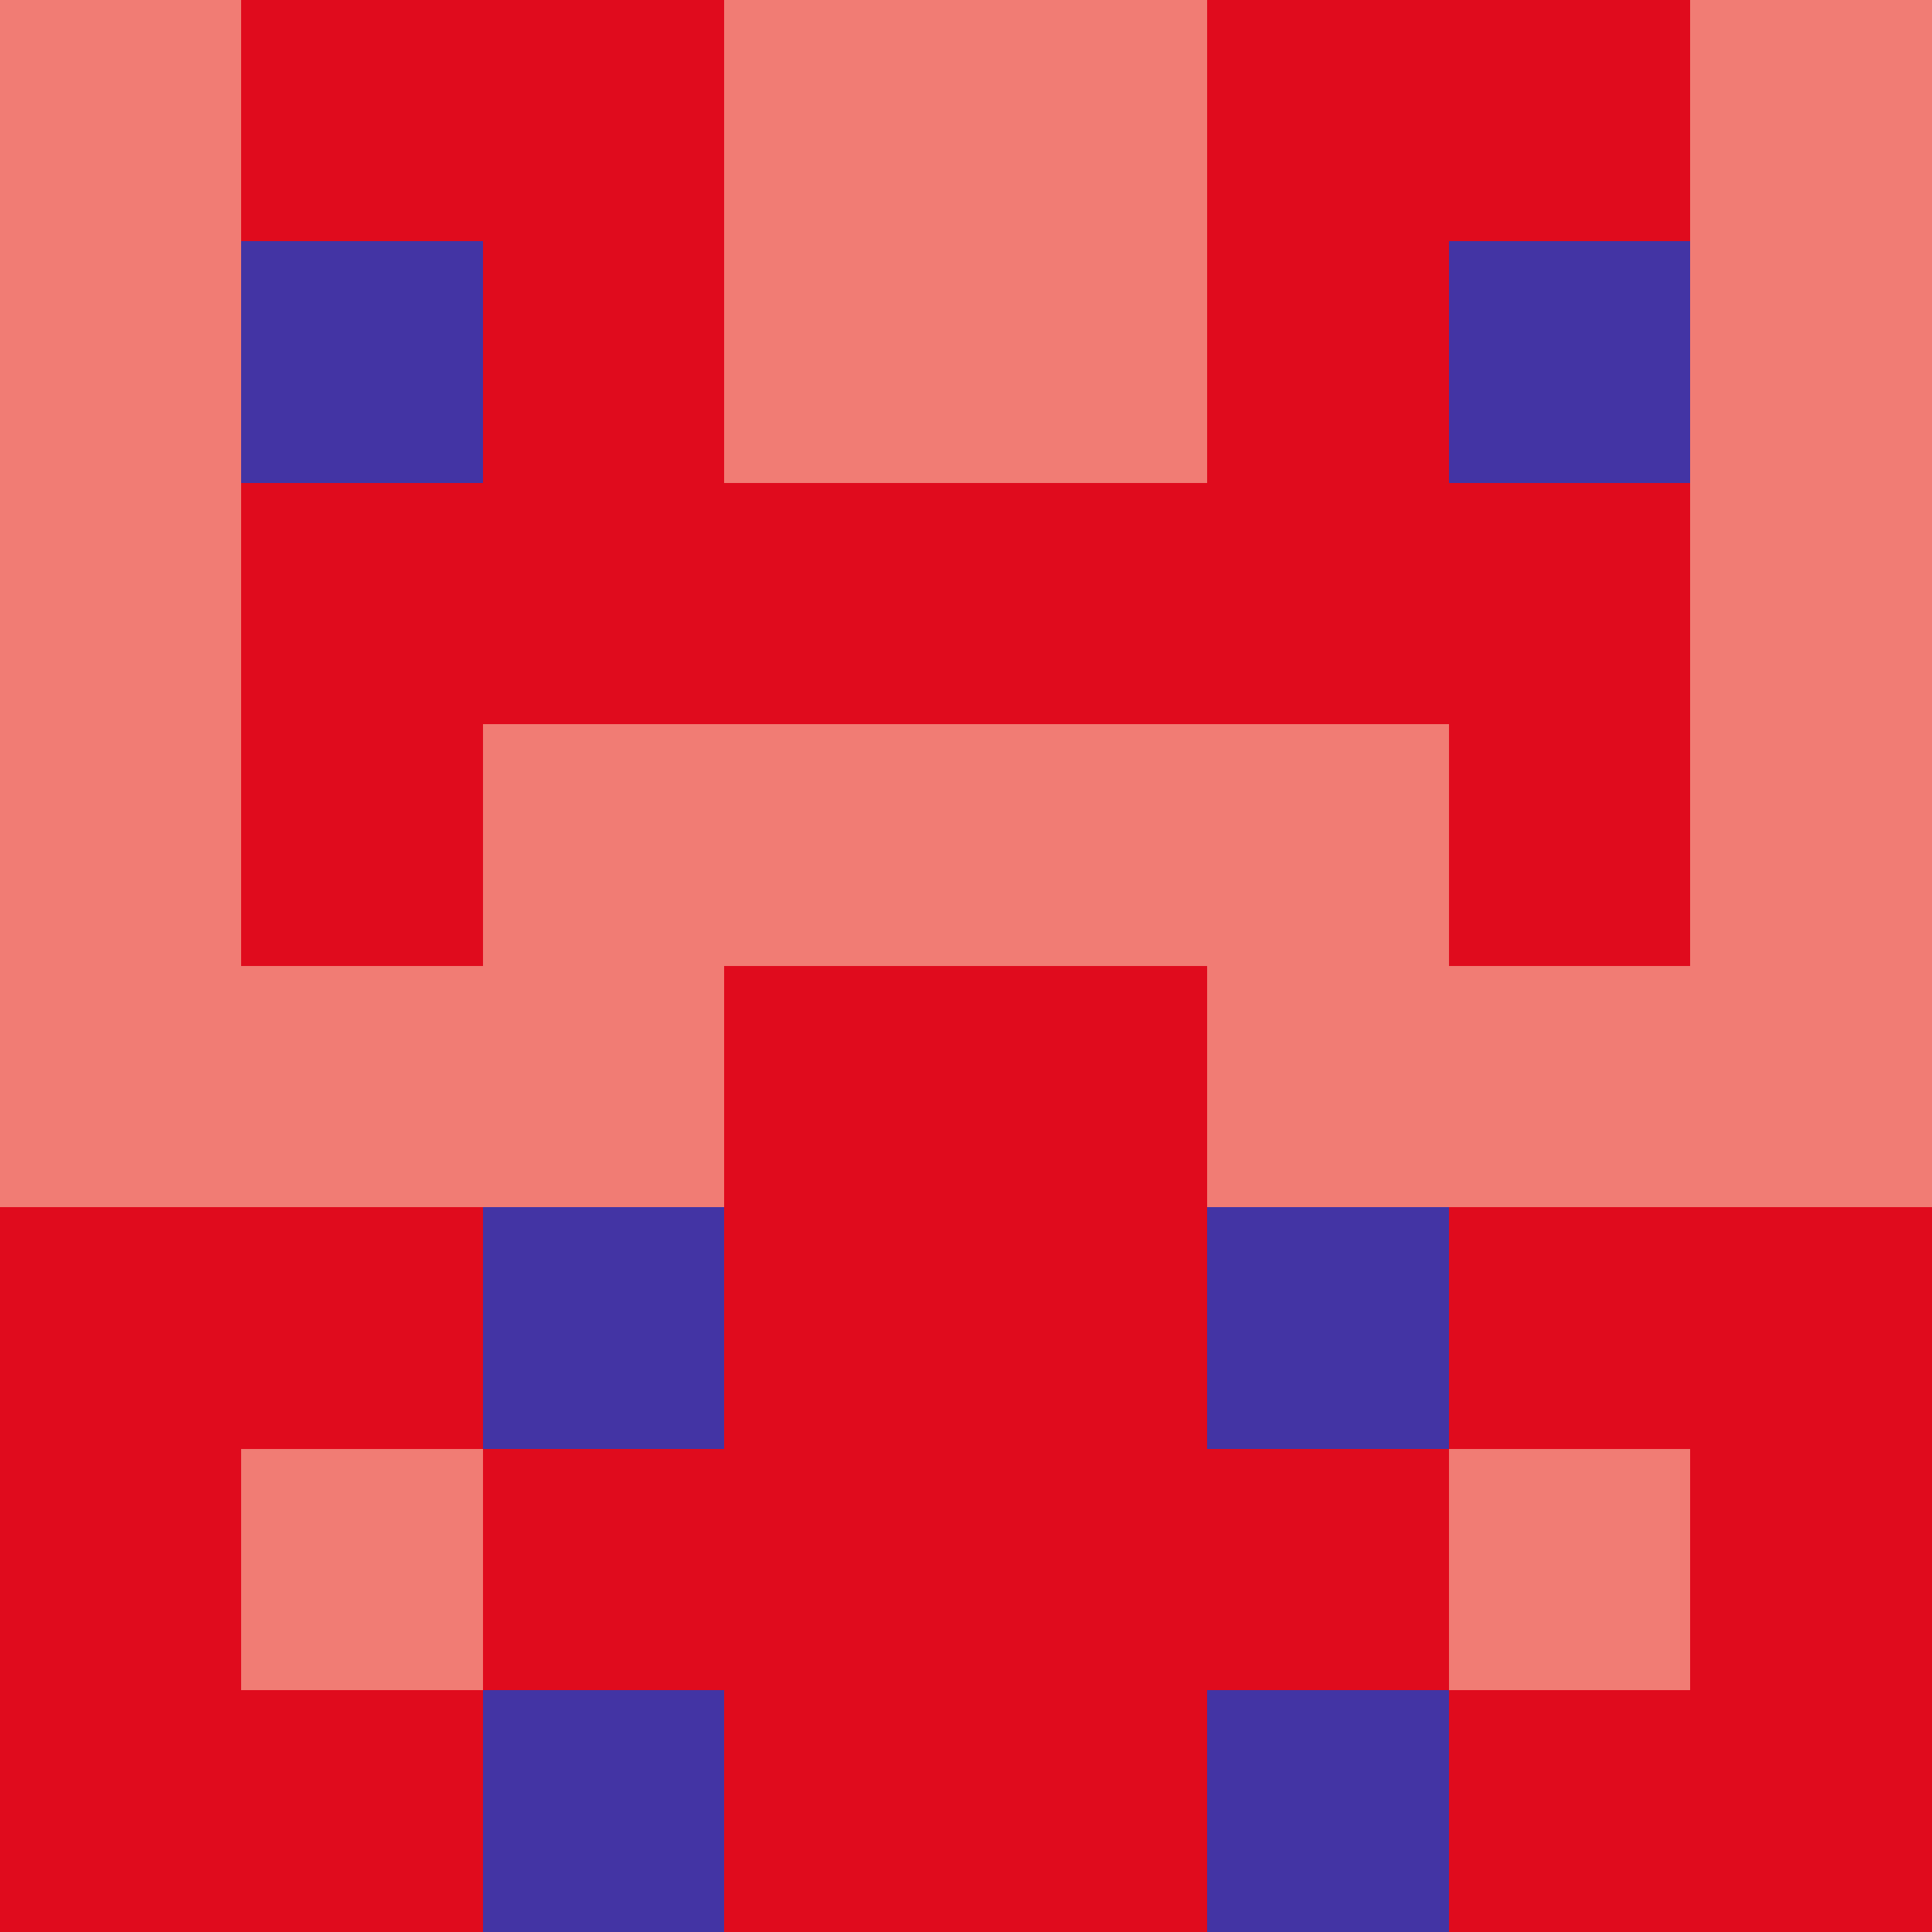
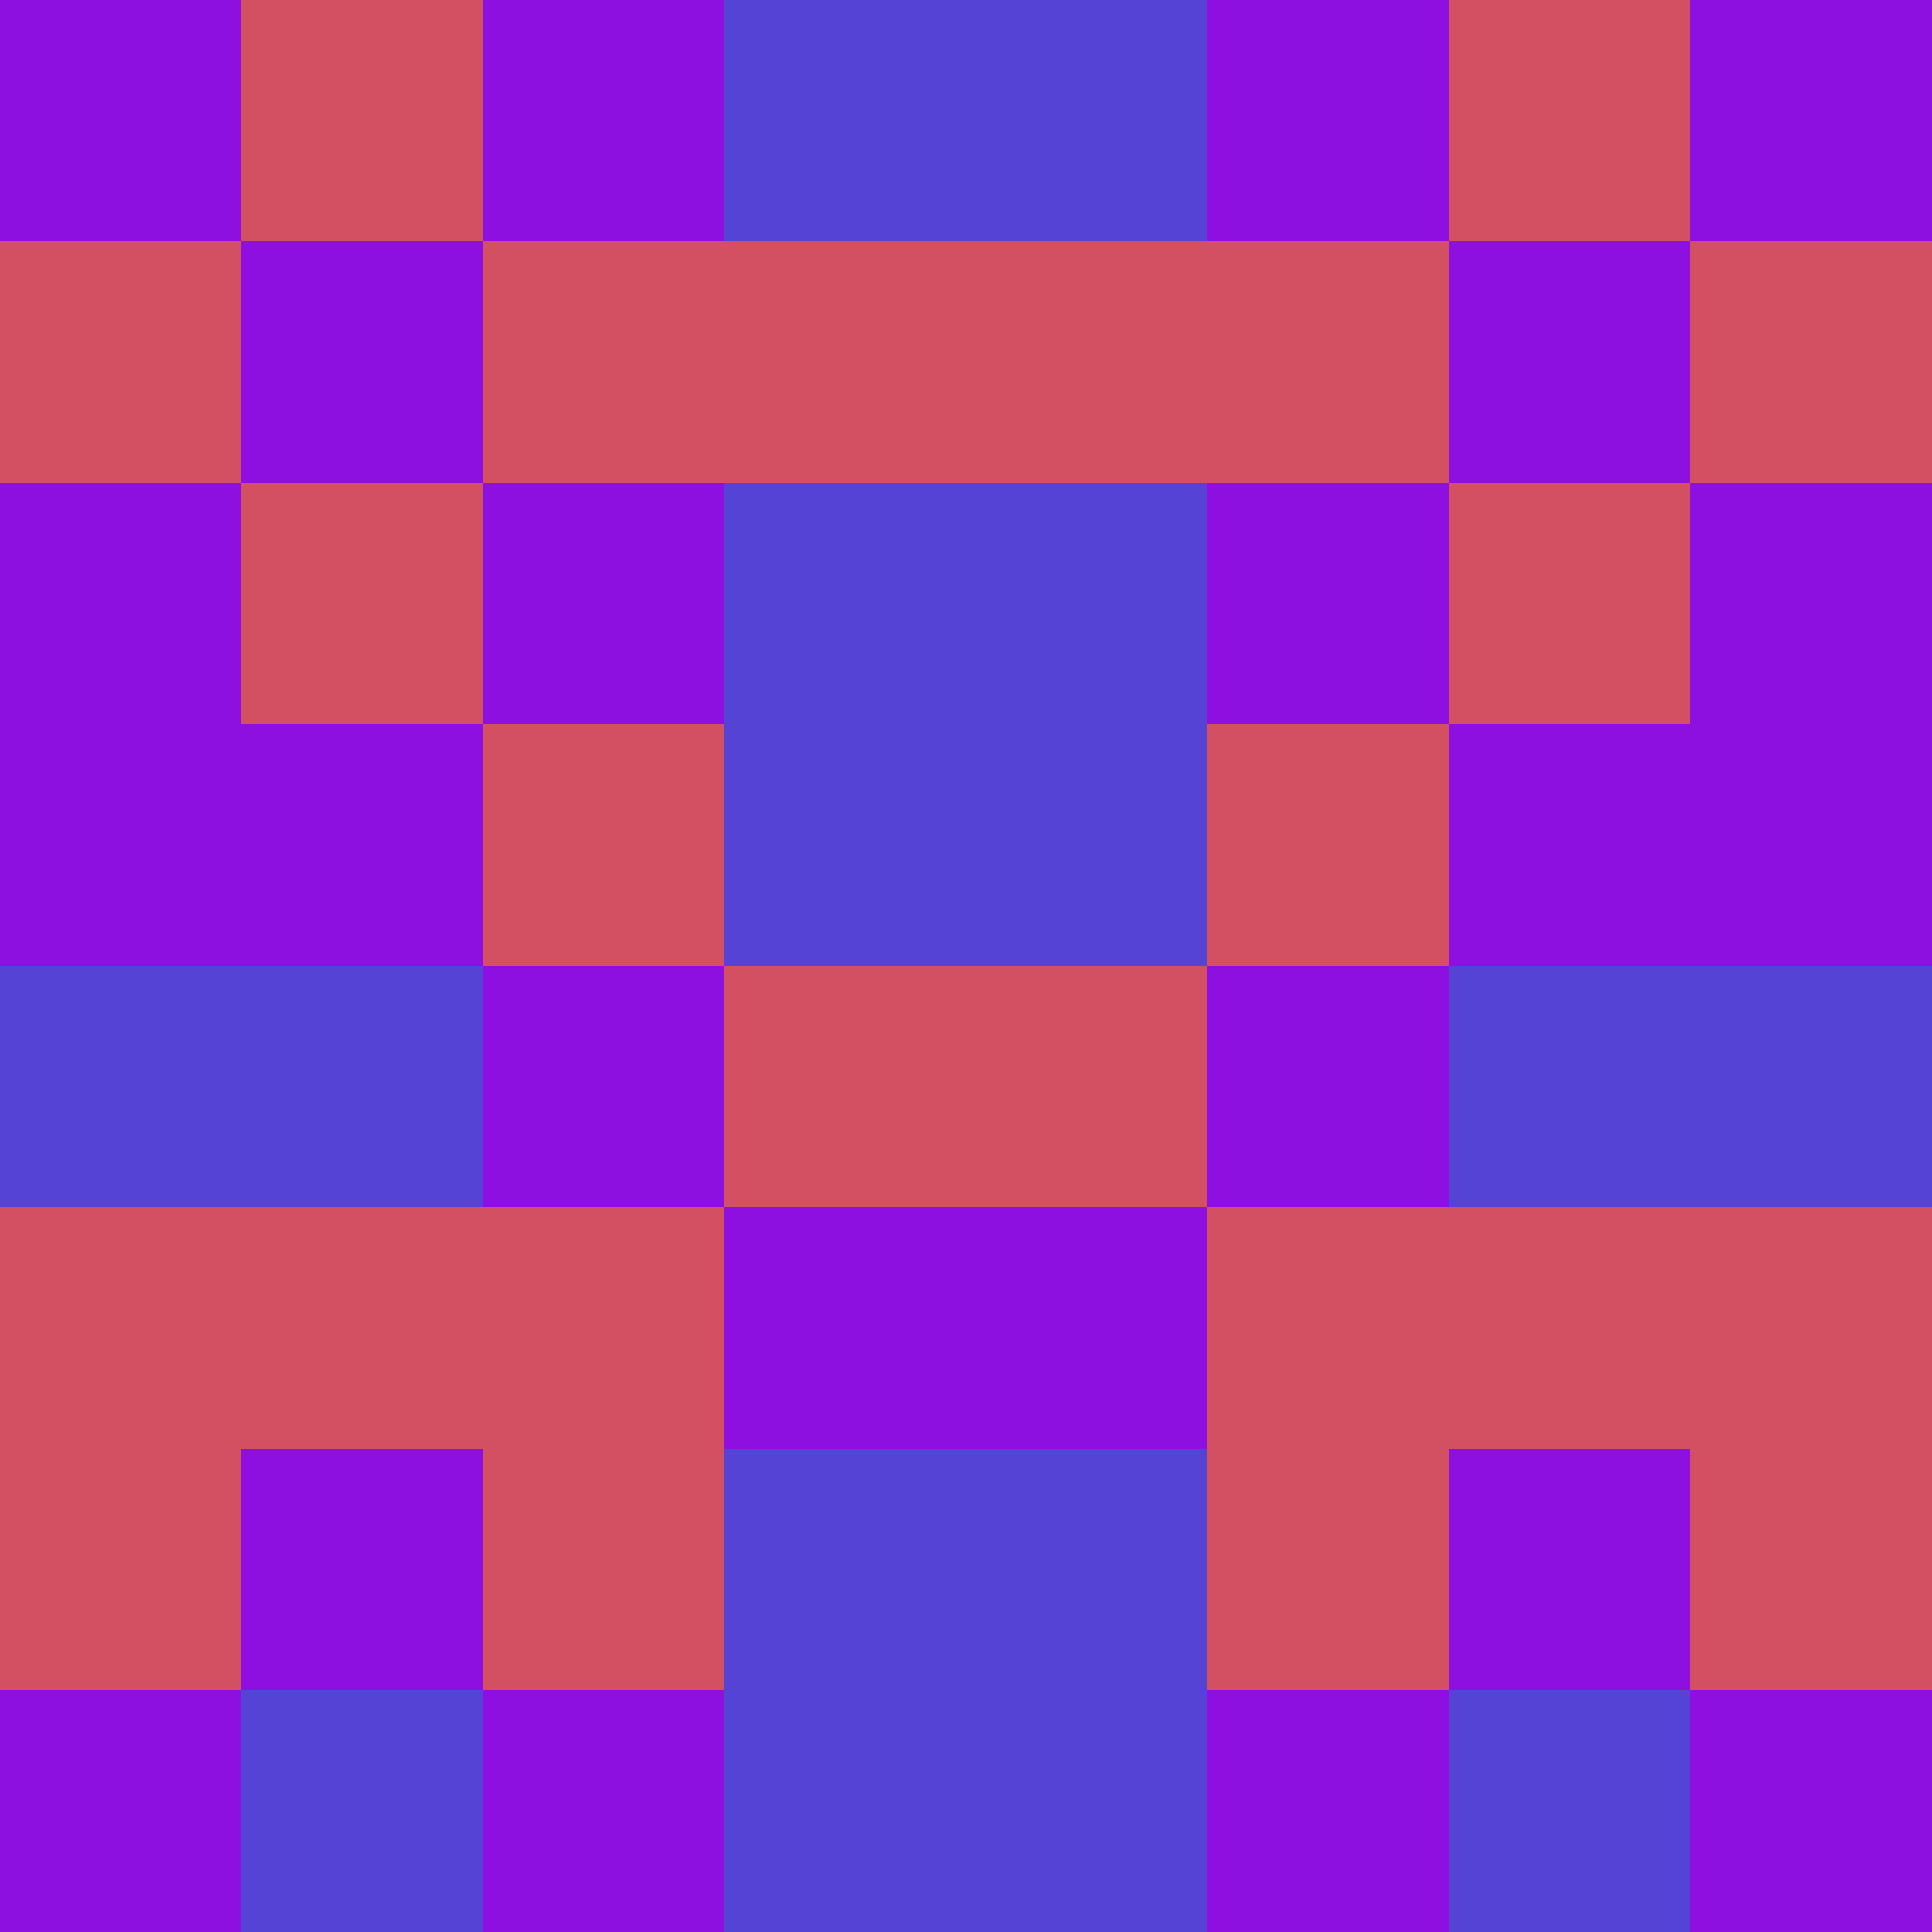
<svg xmlns="http://www.w3.org/2000/svg" viewBox="0 0 8 8" width="64" height="64">
  <g transform="translate(0 0) scale(1)" shape-rendering="crispEdges">
-     <path fill="#f17c74" d="M0 0h8v8H0z" />
-     <path fill="#e00b1d" d="M1 0h1v1h-1zM2 0h1v1h-1zM5 0h1v1h-1zM6 0h1v1h-1zM2 1h1v1h-1zM5 1h1v1h-1zM1 2h1v1h-1zM2 2h1v1h-1zM3 2h1v1h-1zM4 2h1v1h-1zM5 2h1v1h-1zM6 2h1v1h-1zM1 3h1v1h-1zM6 3h1v1h-1zM3 4h1v1h-1zM4 4h1v1h-1zM0 5h1v1h-1zM1 5h1v1h-1zM3 5h1v1h-1zM4 5h1v1h-1zM6 5h1v1h-1zM7 5h1v1h-1zM0 6h1v1h-1zM2 6h1v1h-1zM3 6h1v1h-1zM4 6h1v1h-1zM5 6h1v1h-1zM7 6h1v1h-1zM0 7h1v1h-1zM1 7h1v1h-1zM3 7h1v1h-1zM4 7h1v1h-1zM6 7h1v1h-1zM7 7h1v1h-1z" />
-     <path fill="#4334a4" d="M1 1h1v1h-1zM6 1h1v1h-1zM2 5h1v1h-1zM5 5h1v1h-1zM2 7h1v1h-1zM5 7h1v1h-1z" />
+     <path fill="#d25062" d="M0 0h8v8H0z" />
+     <path fill="#8d10e0" d="M0 0h1v1h-1zM2 0h1v1h-1zM5 0h1v1h-1zM7 0h1v1h-1zM1 1h1v1h-1zM6 1h1v1h-1zM0 2h1v1h-1zM2 2h1v1h-1zM5 2h1v1h-1zM7 2h1v1h-1zM0 3h1v1h-1zM1 3h1v1h-1zM6 3h1v1h-1zM7 3h1v1h-1zM2 4h1v1h-1zM5 4h1v1h-1zM3 5h1v1h-1zM4 5h1v1h-1zM1 6h1v1h-1zM6 6h1v1h-1zM0 7h1v1h-1zM2 7h1v1h-1zM5 7h1v1h-1zM7 7h1v1h-1z" />
+     <path fill="#5443d4" d="M3 0h1v1h-1zM4 0h1v1h-1zM3 2h1v1h-1zM4 2h1v1h-1zM3 3h1v1h-1zM4 3h1v1h-1zM0 4h1v1h-1zM1 4h1v1h-1zM6 4h1v1h-1zM7 4h1v1h-1zM3 6h1v1h-1zM4 6h1v1h-1zM1 7h1v1h-1zM3 7h1v1h-1zM4 7h1v1h-1zM6 7h1v1h-1z" />
  </g>
</svg>
